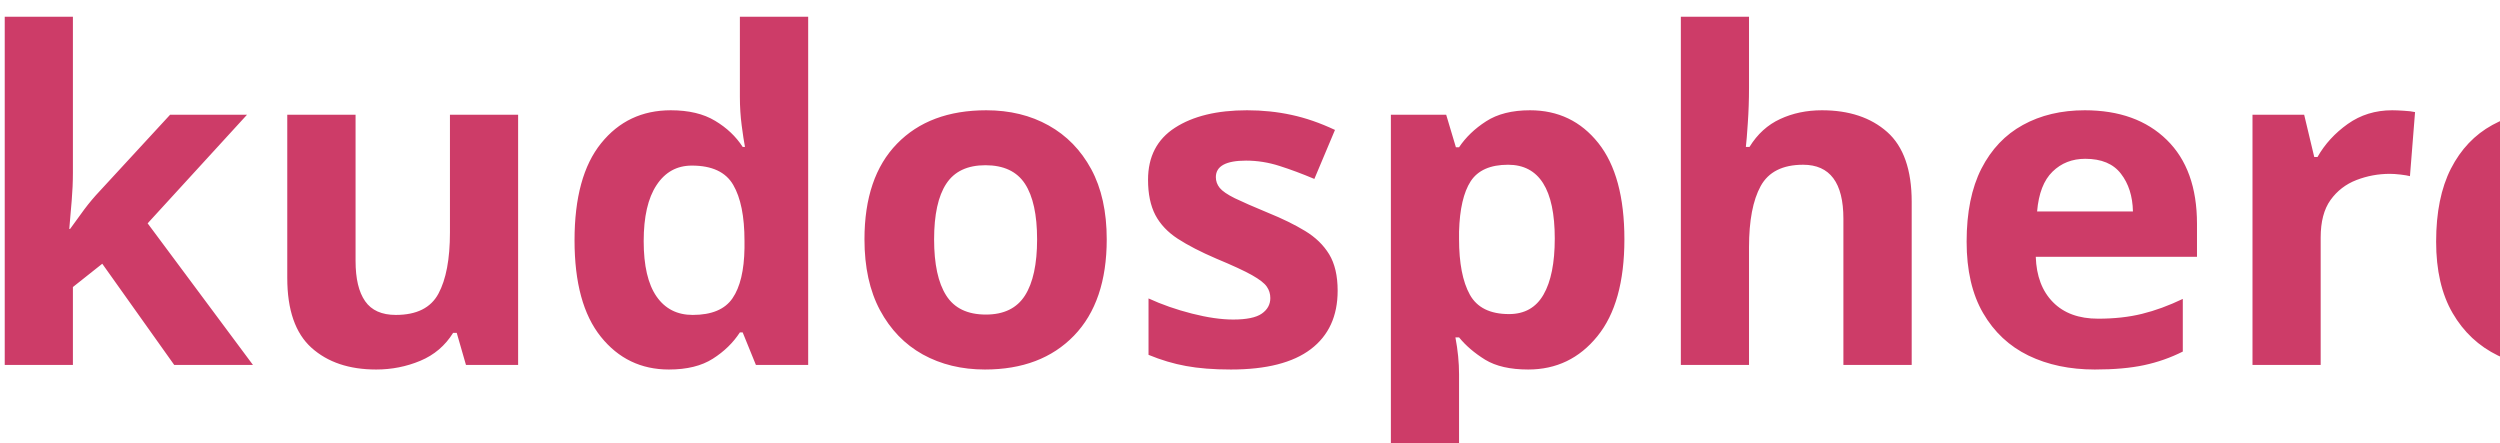
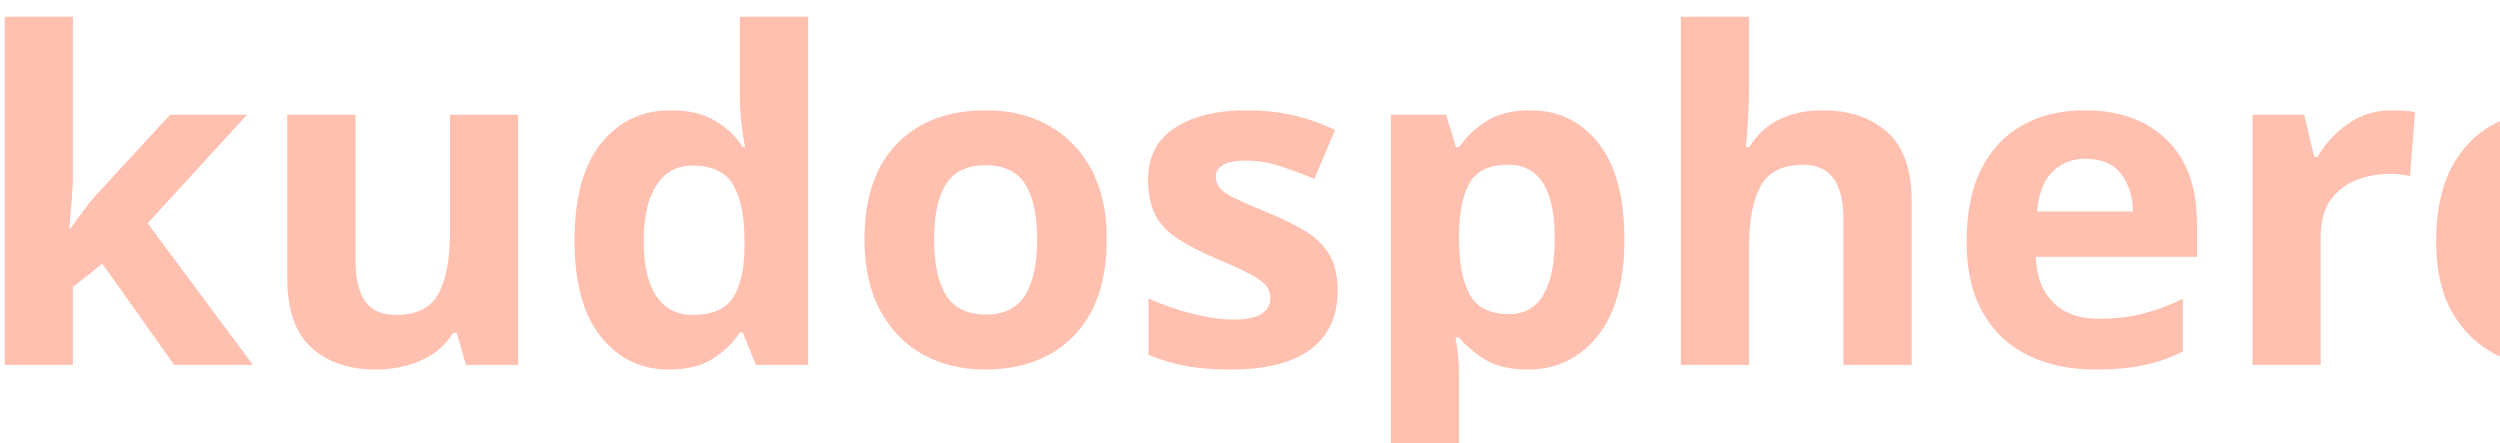
<svg xmlns="http://www.w3.org/2000/svg" width="322px" height="57px" viewBox="0 0 322 57" version="1.1">
  <g id="Page-1" stroke="none" stroke-width="1" fill="none" fill-rule="evenodd" font-family="CaviarDreams-Bold, Caviar Dreams" font-size="59" font-weight="bold">
-     <g id="Artboard" transform="translate(-137, -20)" fill="rgb(205, 60, 104)">
+     <g id="Artboard" transform="translate(-137, -20)" fill="#FFC0B0">
      <text id="kudosphere">
        <tspan x="133" y="67">kudosphere</tspan>
      </text>
    </g>
  </g>
</svg>
